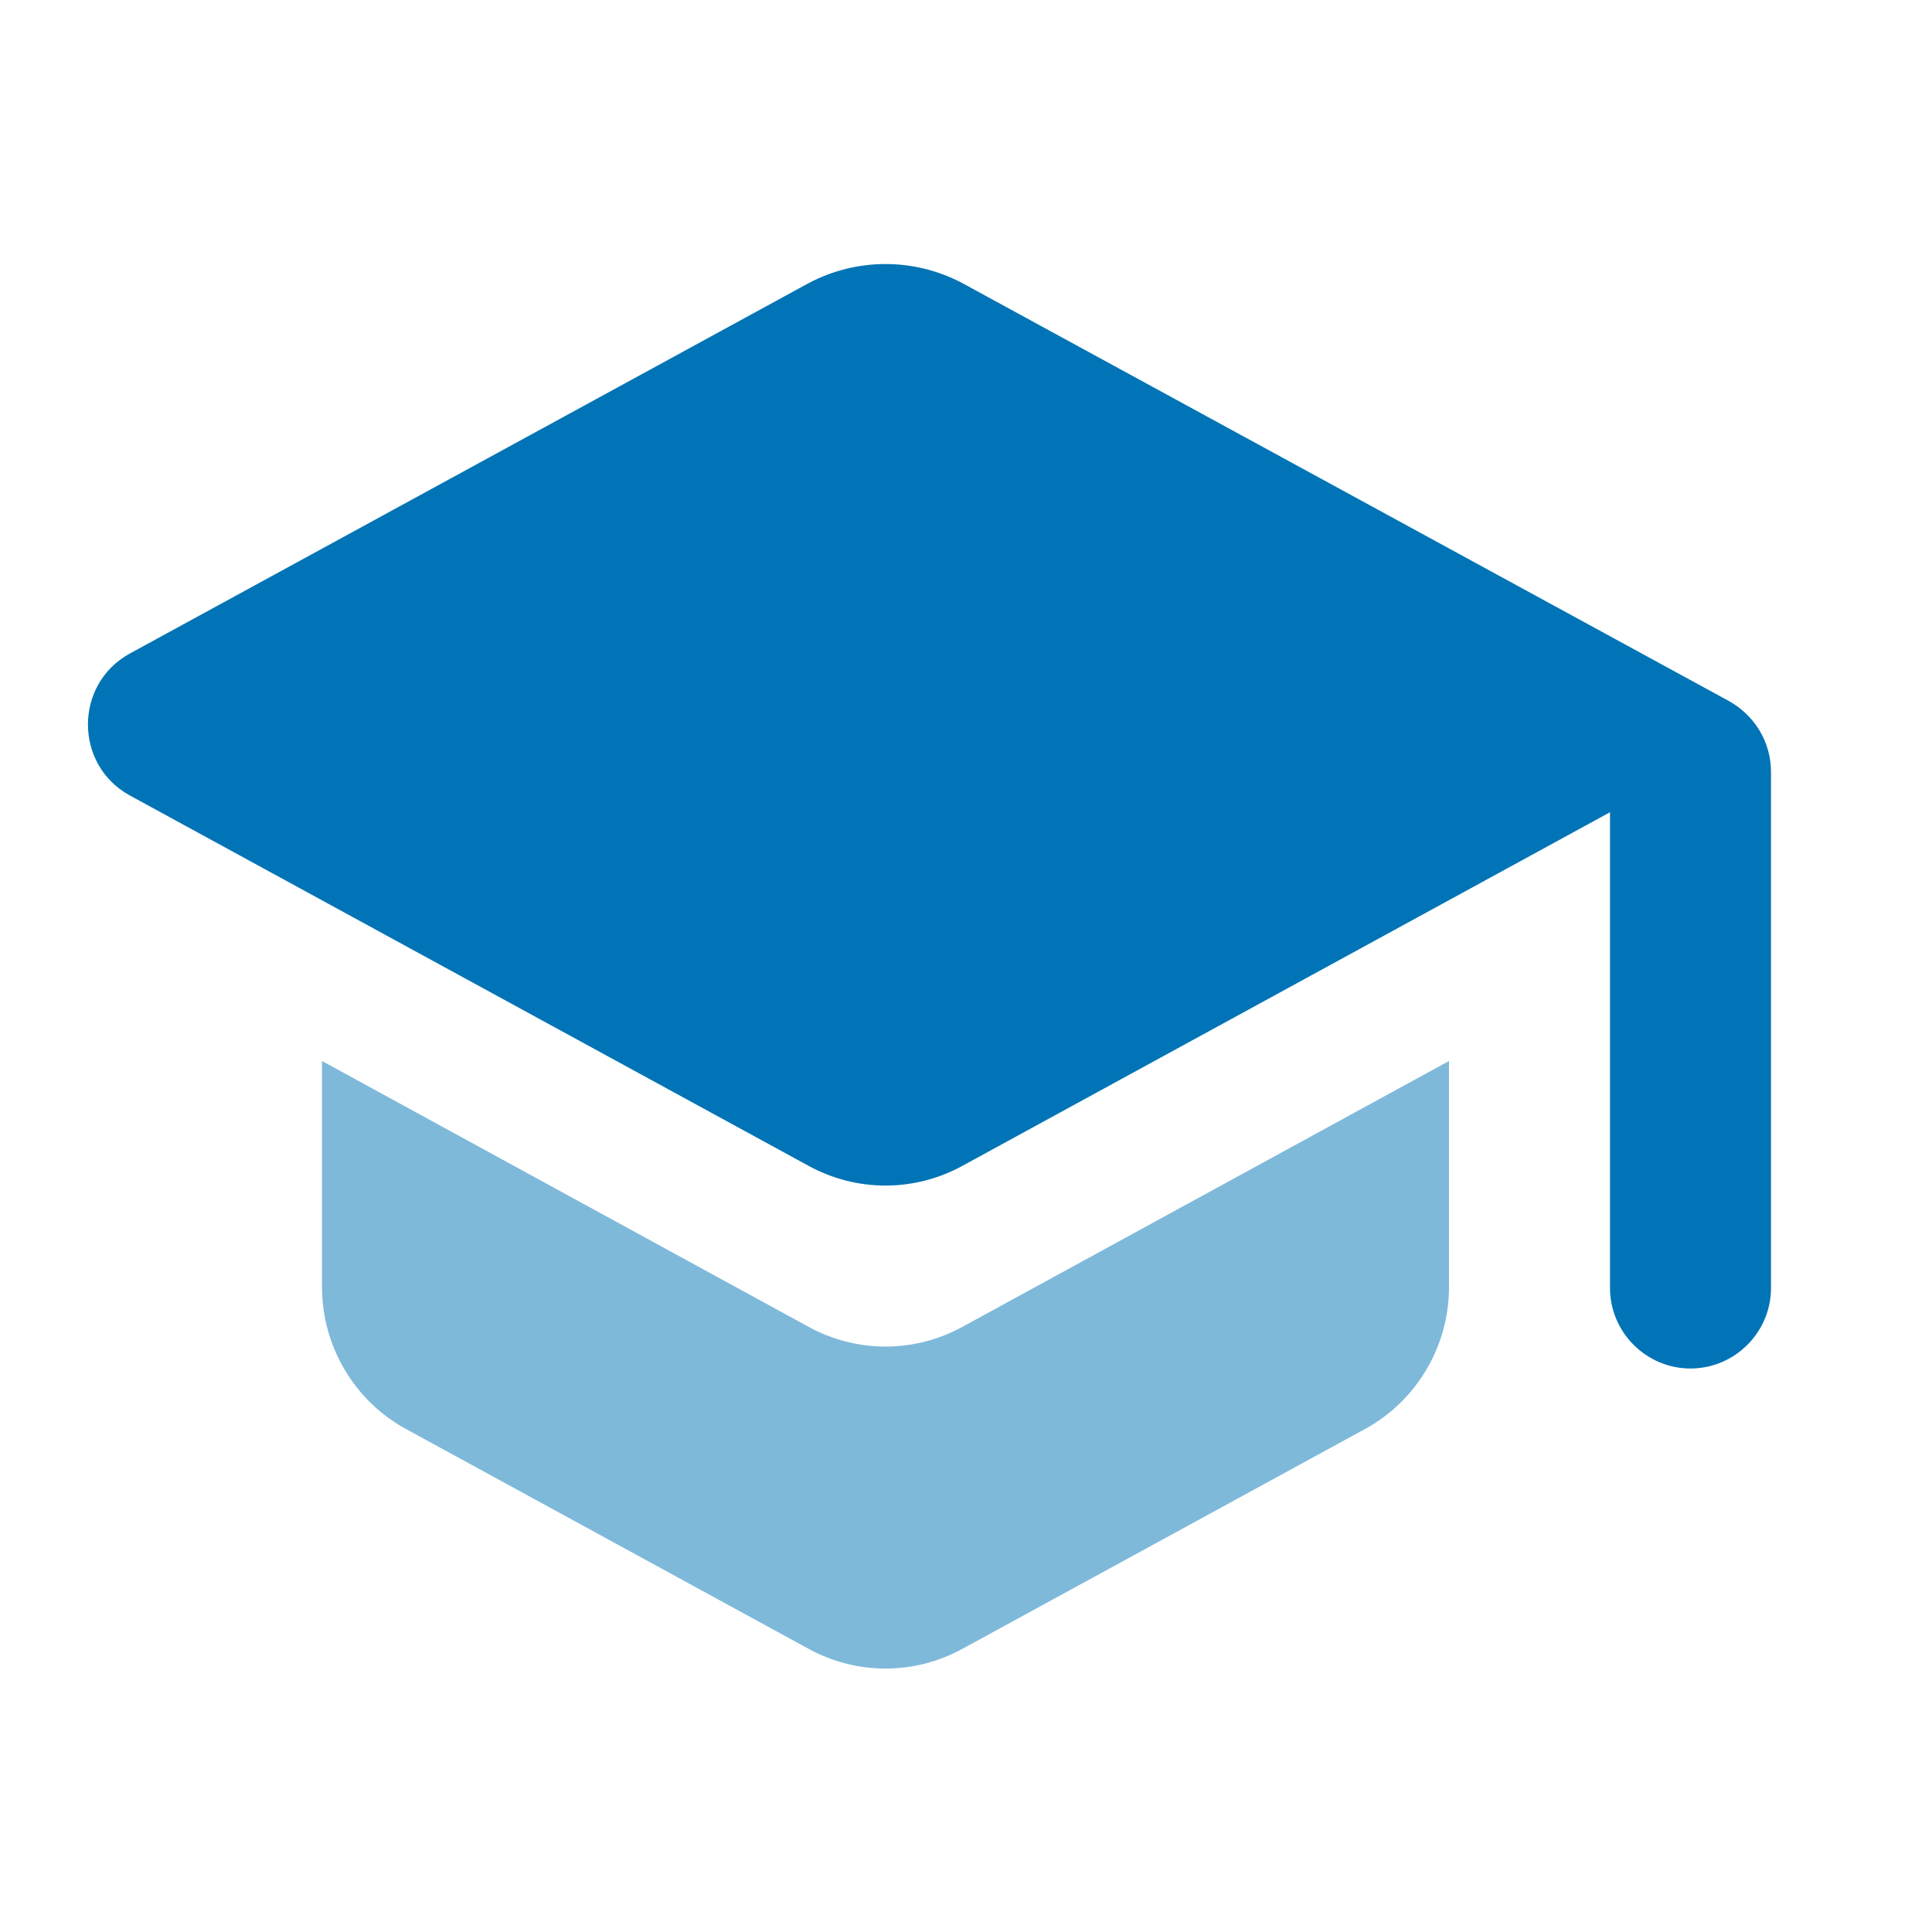
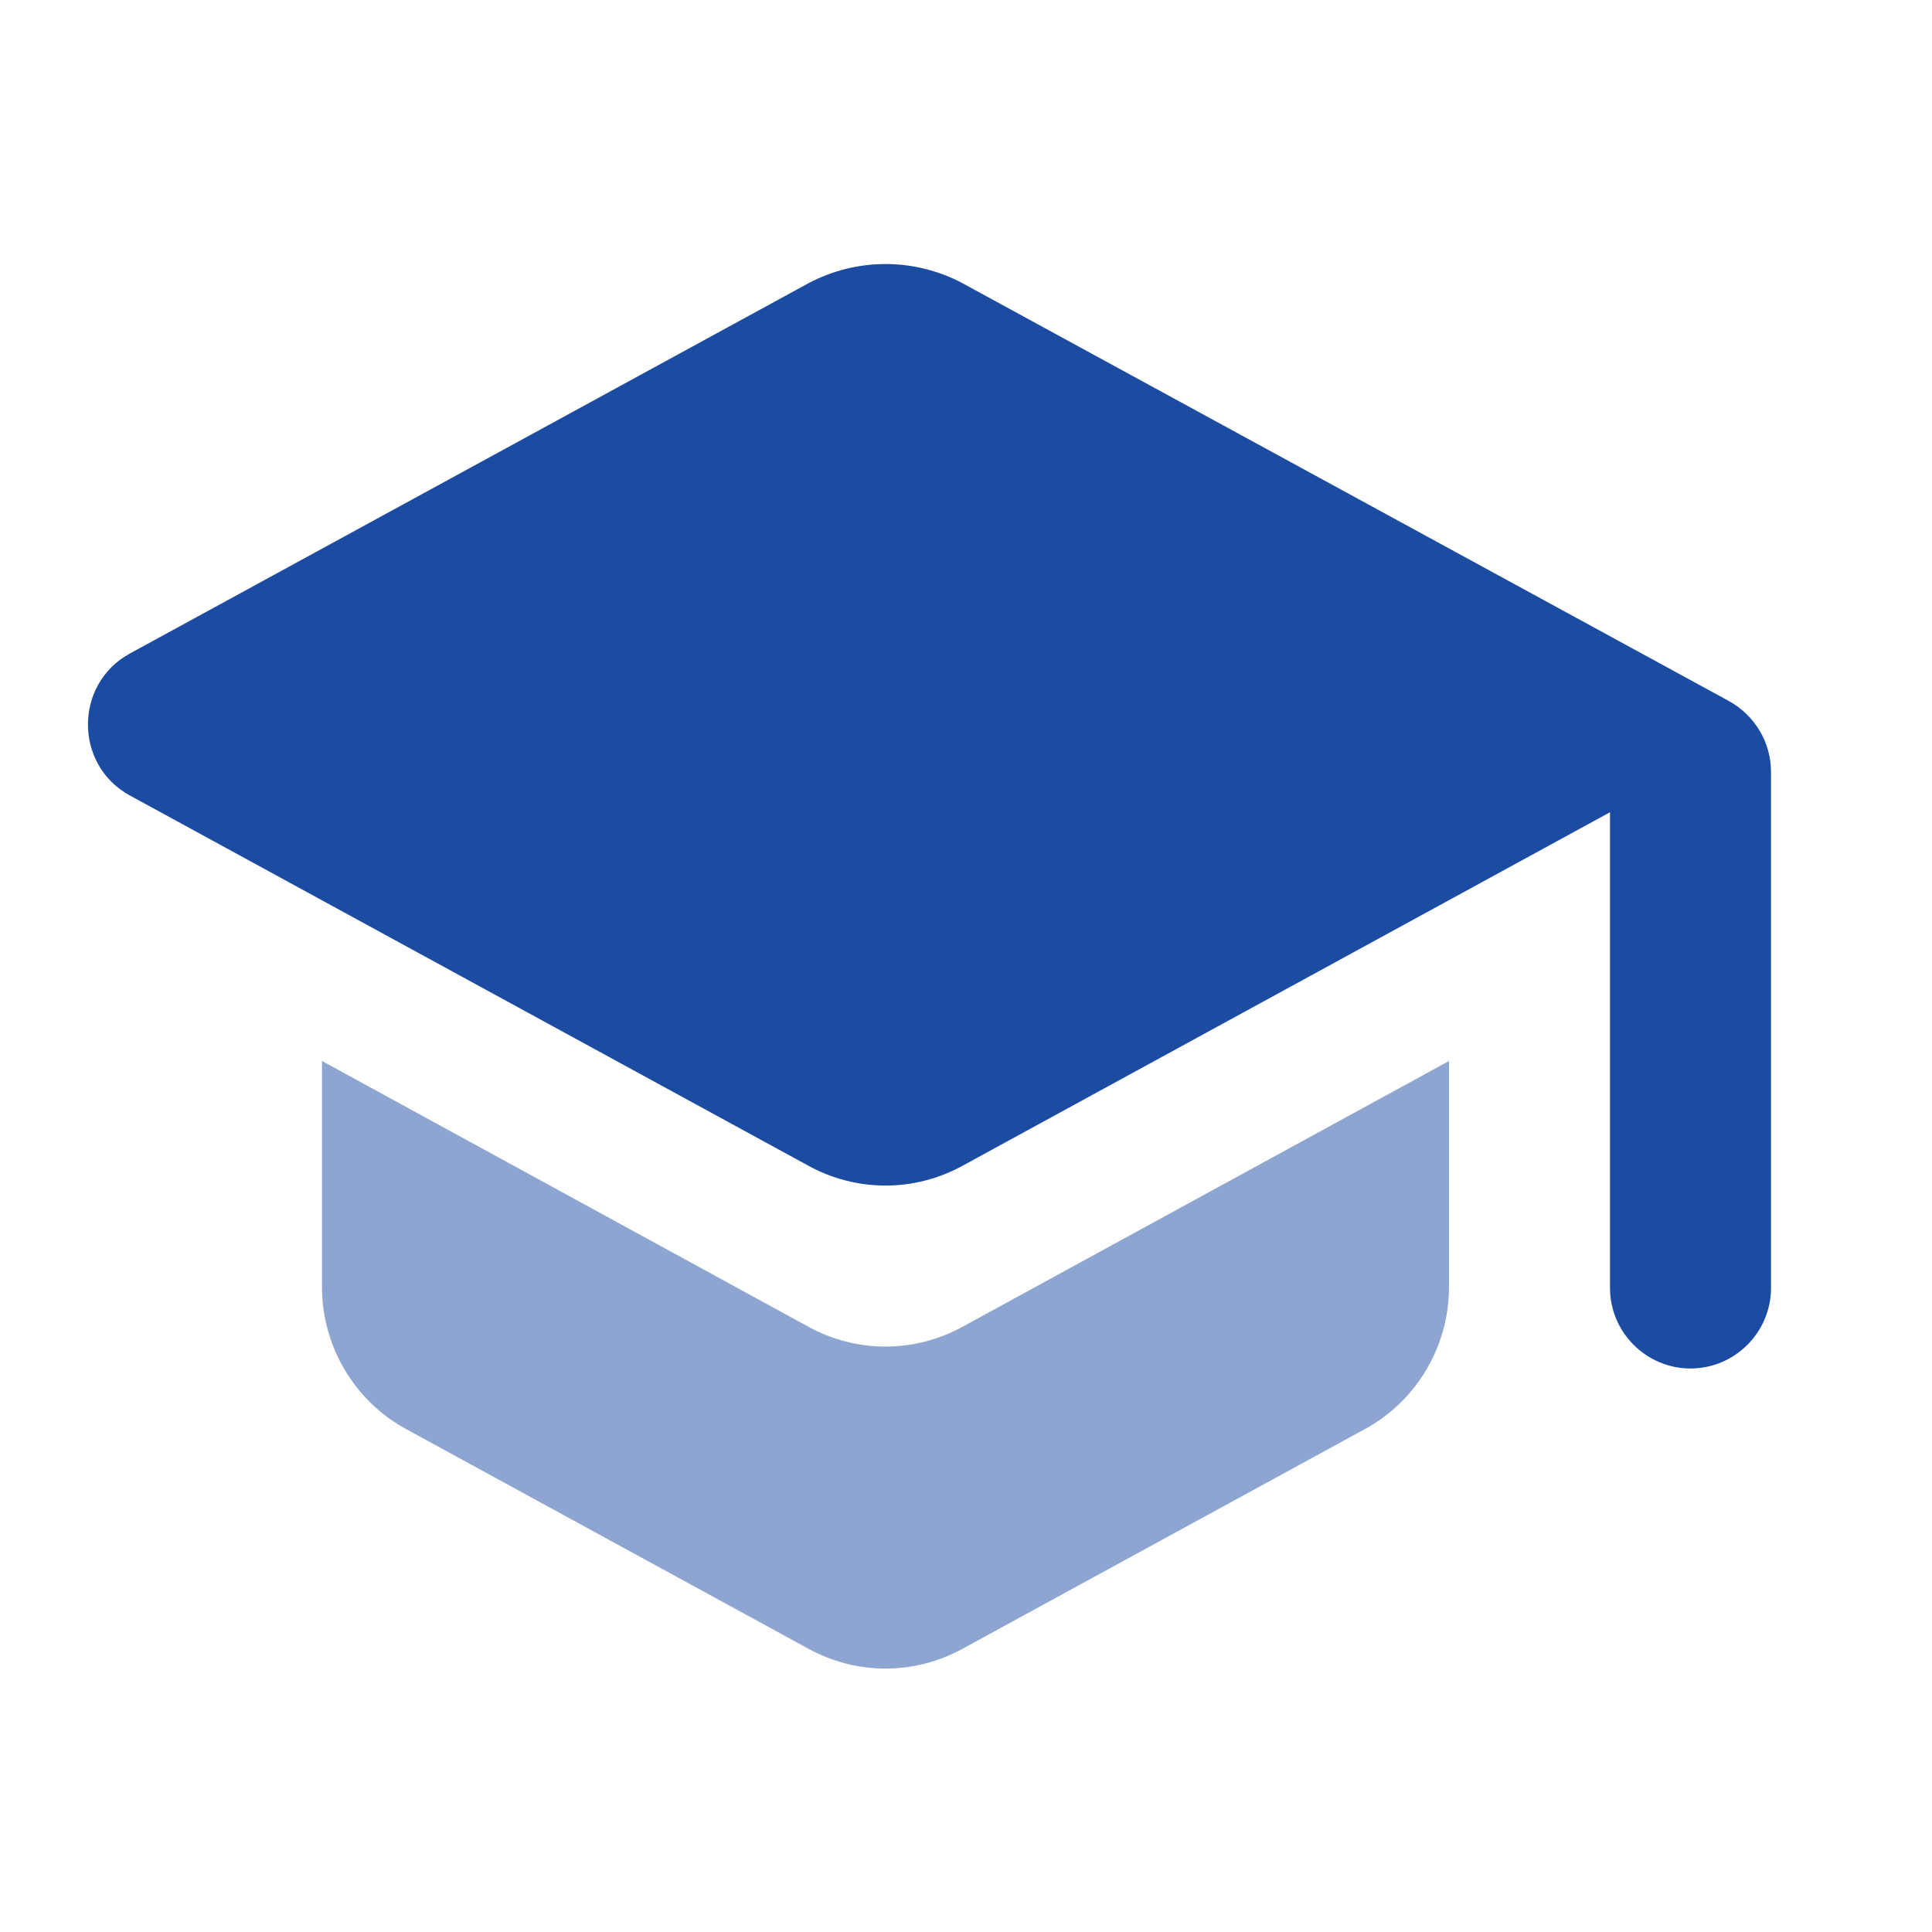
<svg xmlns="http://www.w3.org/2000/svg" width="24px" height="24px" viewBox="0 0 24 24" version="1.1">
-   <g id="Icons/Hubs/Learn" stroke="none" stroke-width="1" fill="none" fill-rule="evenodd">
-     <path d="M4,13.18 L4,15.99 C4,16.72 4.4,17.4 5.04,17.75 L10.04,20.48 C10.64,20.81 11.36,20.81 11.96,20.48 L16.96,17.75 C17.6,17.4 18,16.72 18,15.99 L18,13.18 L11.96,16.48 C11.36,16.81 10.64,16.81 10.04,16.48 L4,13.18 Z" id="Path" fill="#0074B6" opacity="0.5" />
-     <rect id="Size" fill="#D8D8D8" opacity="0" x="0" y="0" width="24" height="24" />
-     <path d="M10.04,3.52 L1.61,8.12 C0.92,8.5 0.92,9.5 1.61,9.88 L10.04,14.48 C10.64,14.81 11.36,14.81 11.96,14.48 L20,10.09 L20,16 C20,16.55 20.45,17 21,17 C21.55,17 22,16.55 22,16 L22,9.59 C22,9.22 21.8,8.89 21.48,8.71 L11.96,3.52 C11.36,3.2 10.64,3.2 10.04,3.52 Z" id="Path" fill="#0074B6" />
+   <g id="UI-Elements-for-Dev." stroke="none" stroke-width="1" fill="none" fill-rule="evenodd">
+     <g id="UI-Elements" transform="translate(-34, -40)">
+       <g id="Logos/iGOT_symbol" transform="translate(34, 40)">
+         <path d="M4,13.18 L4,15.99 C4,16.72 4.4,17.4 5.04,17.75 L10.04,20.48 C10.64,20.81 11.36,20.81 11.96,20.48 L16.96,17.75 C17.6,17.4 18,16.72 18,15.99 L18,13.18 L11.96,16.48 C11.36,16.81 10.64,16.81 10.04,16.48 L4,13.18 Z" id="Path" fill="#1B4CA1" opacity="0.5" />
+         <rect id="Size" fill="#D8D8D8" opacity="0" x="0" y="0" width="24" height="24" />
+         <path d="M10.04,3.52 L1.61,8.12 C0.92,8.5 0.92,9.5 1.61,9.88 L10.04,14.48 C10.64,14.81 11.36,14.81 11.96,14.48 L20,10.09 L20,16 C20,16.55 20.45,17 21,17 C21.55,17 22,16.55 22,16 L22,9.59 C22,9.22 21.8,8.89 21.48,8.71 L11.96,3.52 C11.36,3.2 10.64,3.2 10.04,3.52 Z" id="Path" fill="#1B4CA1" />
+       </g>
+     </g>
  </g>
</svg>
